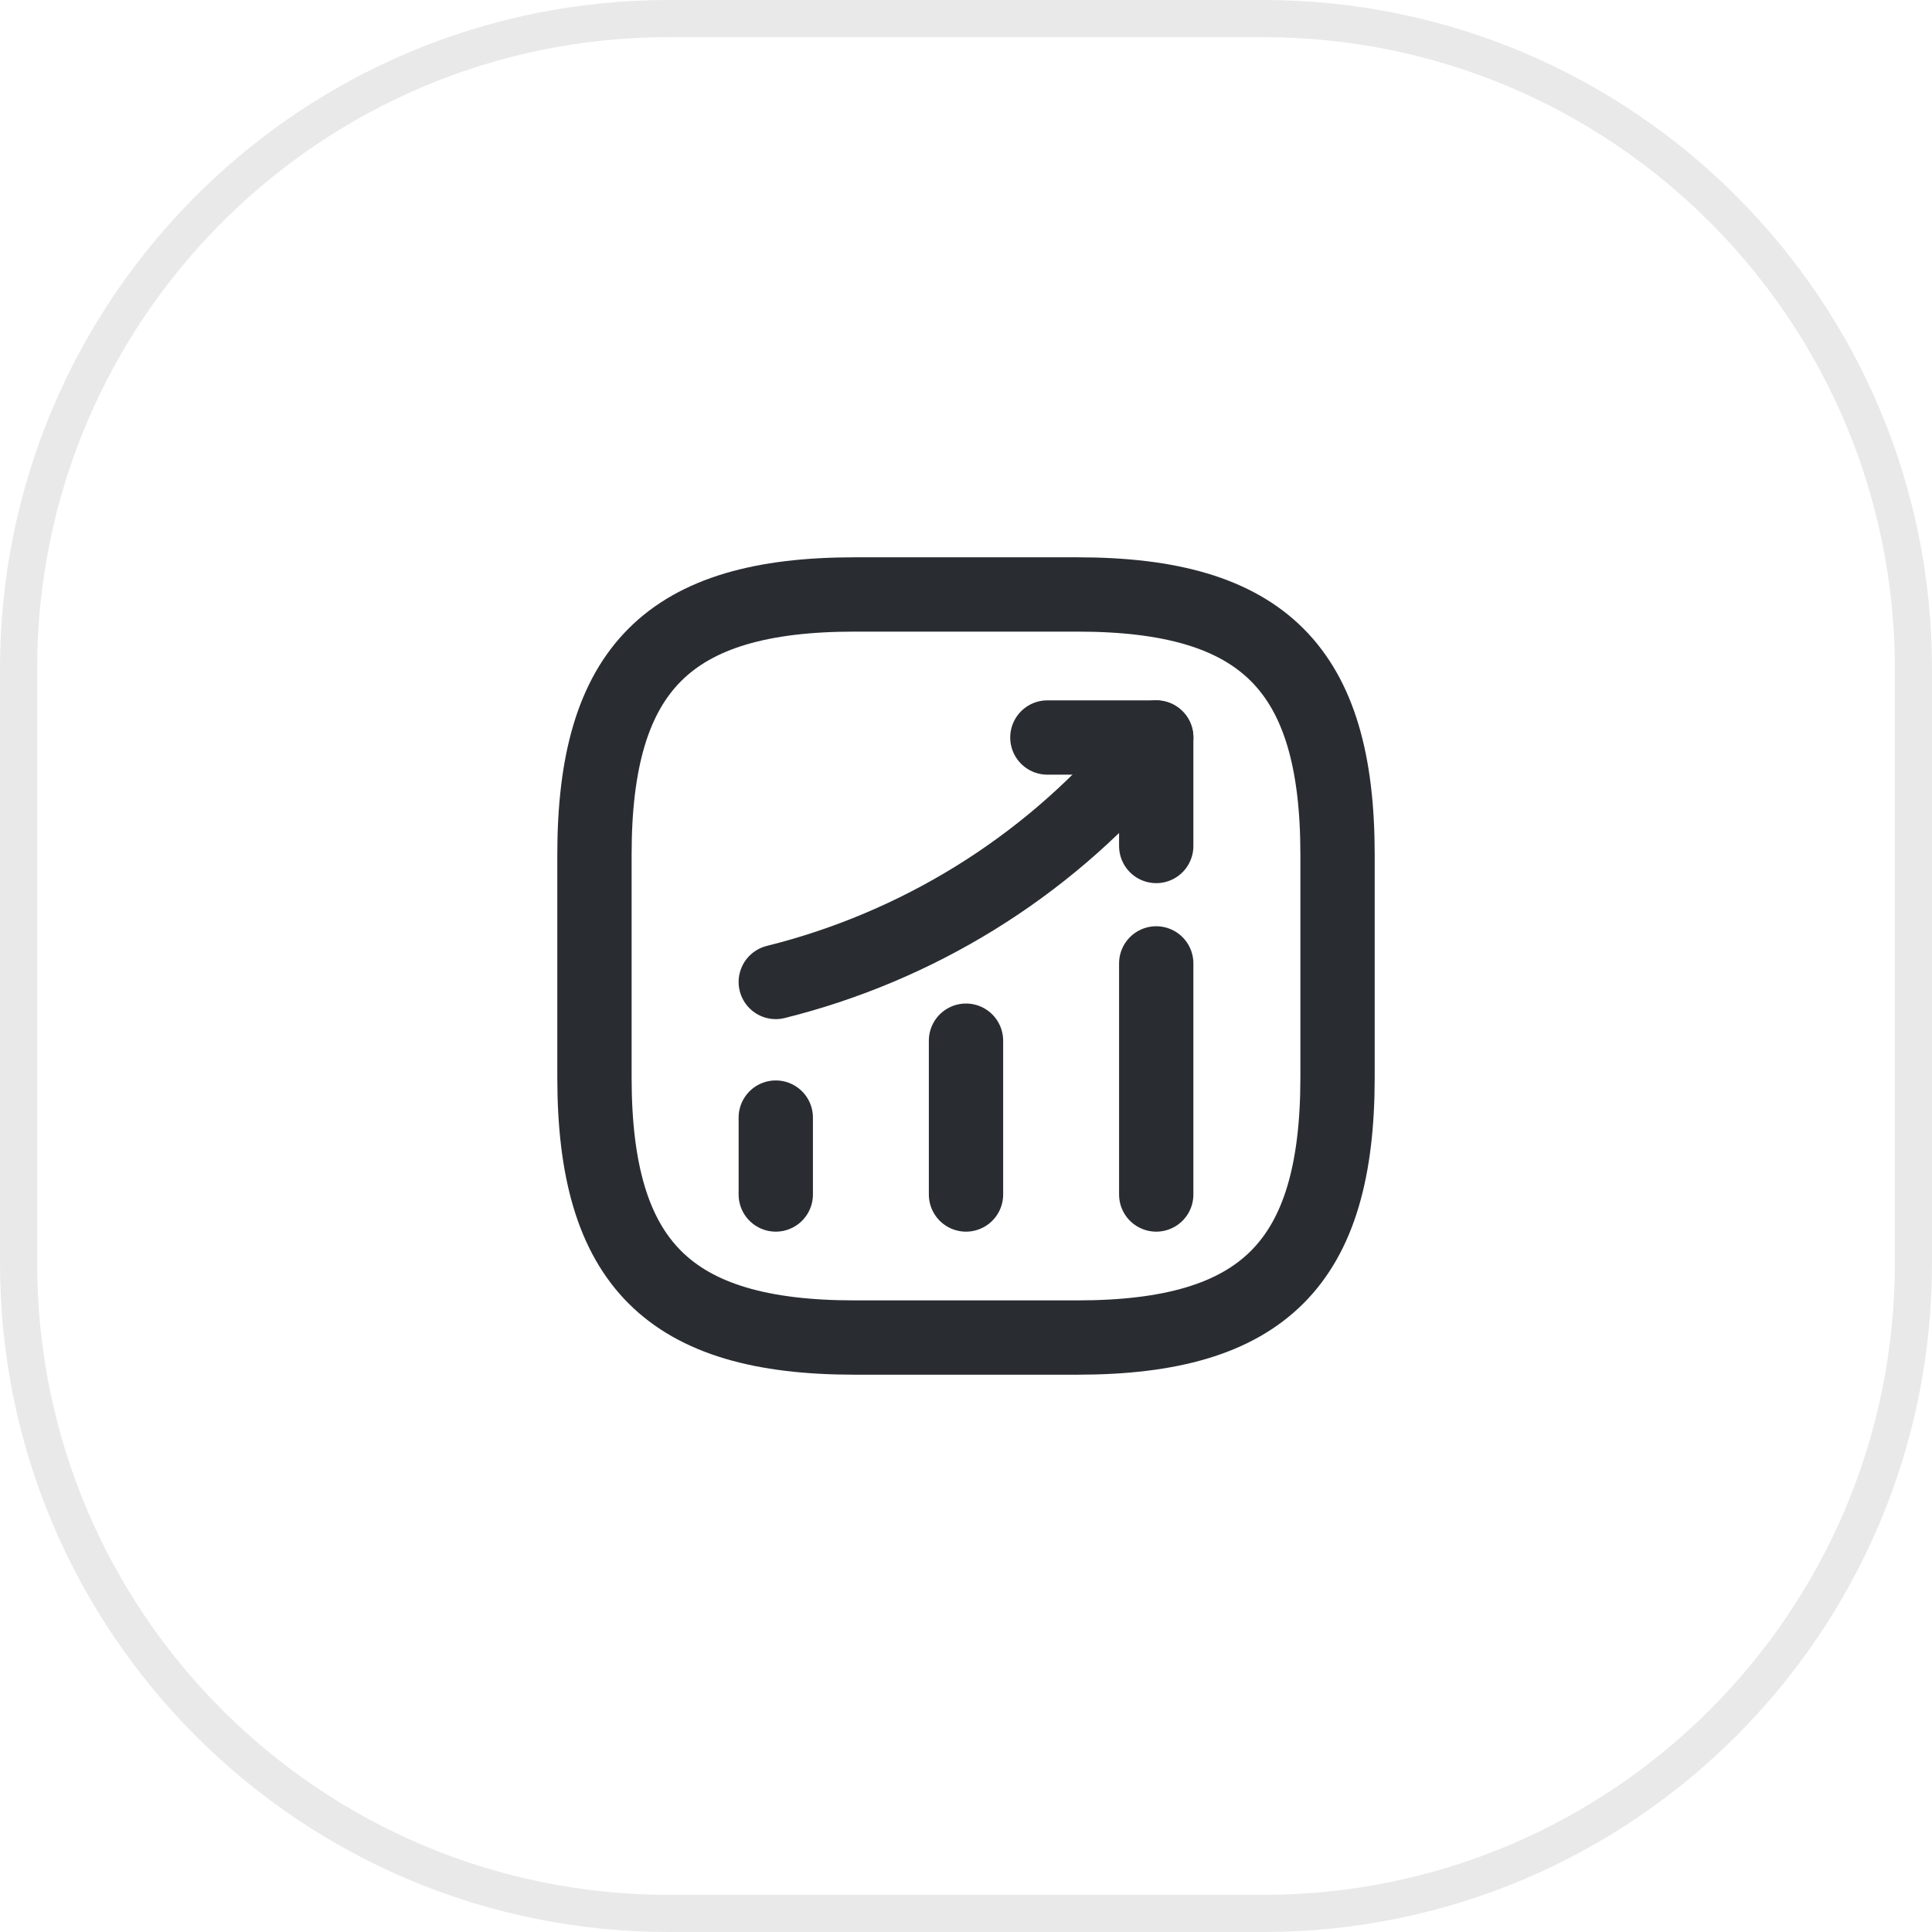
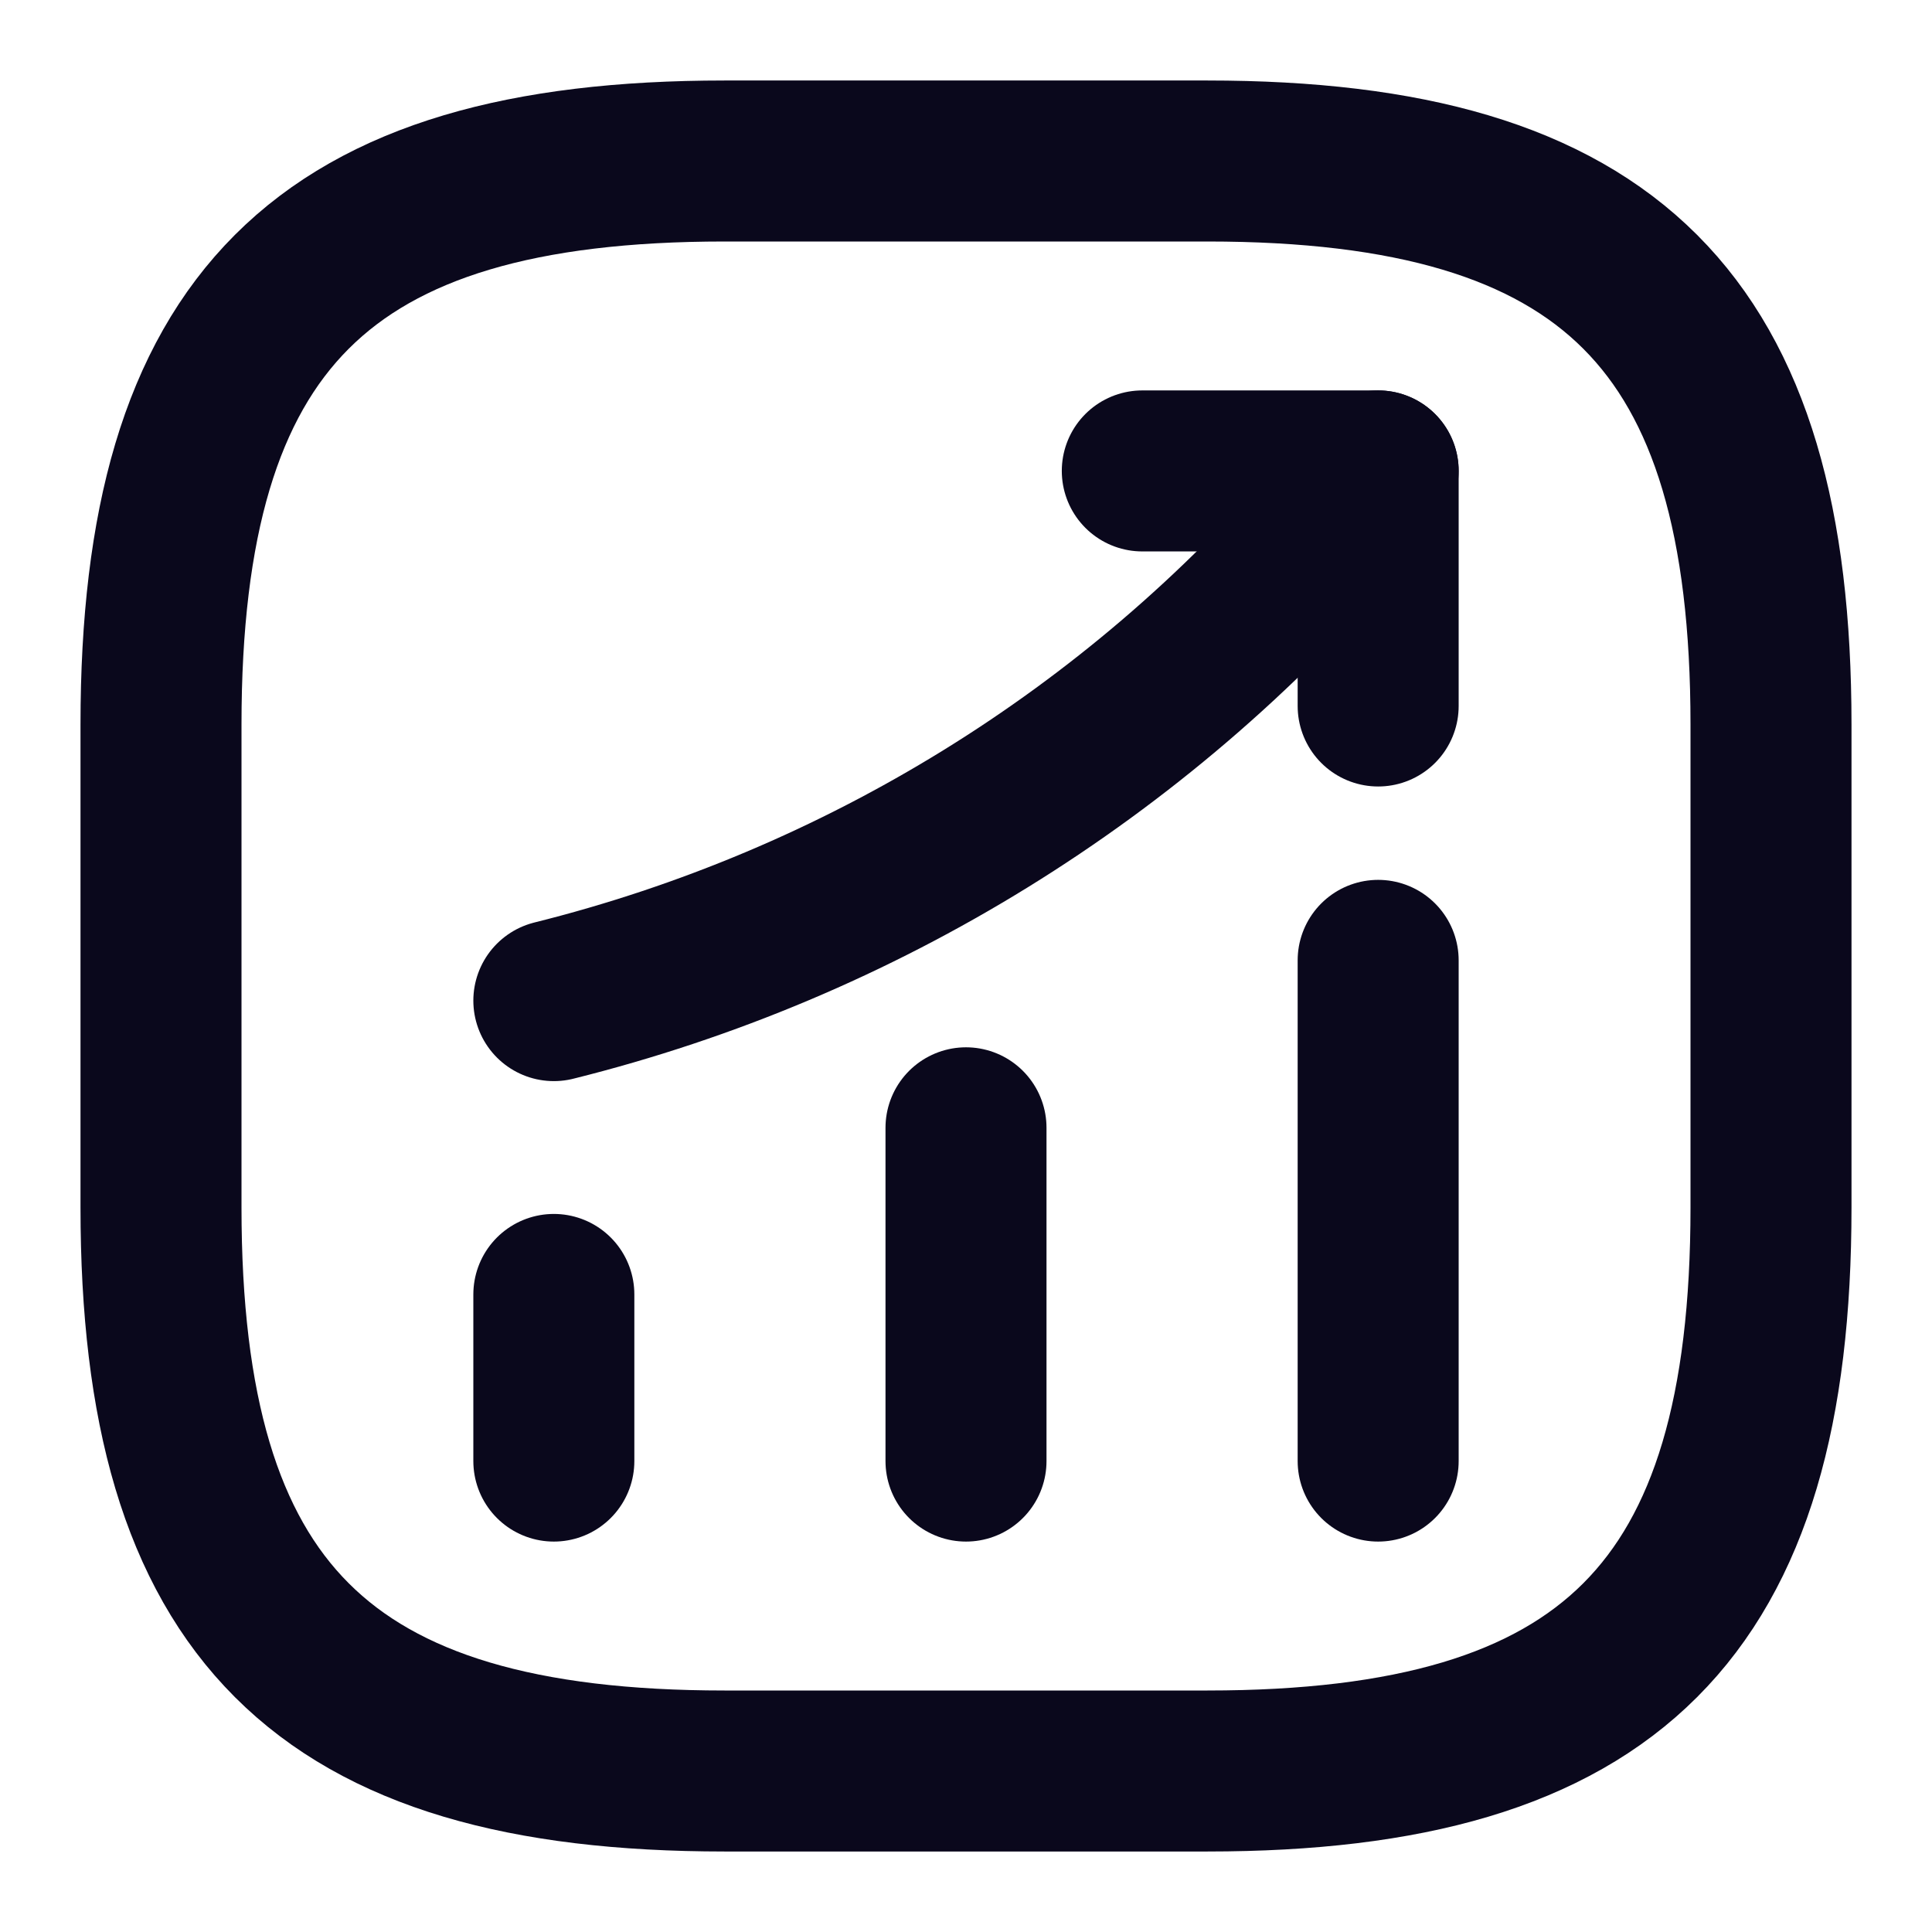
- <svg xmlns="http://www.w3.org/2000/svg" width="52" height="52" viewBox="0 0 52 52" fill="none">
-   <rect x="0.5" y="0.5" width="51" height="51" rx="17.5" stroke="#E9E9E9" />
-   <path d="M20.88 32.15V30.08" stroke="#292D32" stroke-width="2" stroke-linecap="round" />
-   <path d="M26 32.15V28.01" stroke="#292D32" stroke-width="2" stroke-linecap="round" />
-   <path d="M31.12 32.15V25.93" stroke="#292D32" stroke-width="2" stroke-linecap="round" />
-   <path d="M31.12 19.85L30.66 20.39C28.11 23.37 24.69 25.48 20.88 26.43" stroke="#292D32" stroke-width="2" stroke-linecap="round" />
-   <path d="M28.19 19.85H31.12V22.77" stroke="#292D32" stroke-width="2" stroke-linecap="round" stroke-linejoin="round" />
-   <path d="M23 36H29C34 36 36 34 36 29V23C36 18 34 16 29 16H23C18 16 16 18 16 23V29C16 34 18 36 23 36Z" stroke="#292D32" stroke-width="2" stroke-linecap="round" stroke-linejoin="round" />
+ <svg xmlns="http://www.w3.org/2000/svg" width="24" height="24" viewBox="0 0 24 24" fill="none">
+   <path d="M6.88 18.15V16.08" stroke="#0A081C" stroke-width="2" stroke-linecap="round" />
+   <path d="M12 18.15V14.01" stroke="#0A081C" stroke-width="2" stroke-linecap="round" />
+   <path d="M17.12 18.15V11.93" stroke="#0A081C" stroke-width="2" stroke-linecap="round" />
+   <path d="M17.12 5.85L16.66 6.39C14.11 9.37 10.69 11.48 6.88 12.43" stroke="#0A081C" stroke-width="2" stroke-linecap="round" />
+   <path d="M14.19 5.85H17.12V8.77" stroke="#0A081C" stroke-width="2" stroke-linecap="round" stroke-linejoin="round" />
+   <path d="M9 22H15C20 22 22 20 22 15V9C22 4 20 2 15 2H9C4 2 2 4 2 9V15C2 20 4 22 9 22Z" stroke="#0A081C" stroke-width="2" stroke-linecap="round" stroke-linejoin="round" />
</svg>
